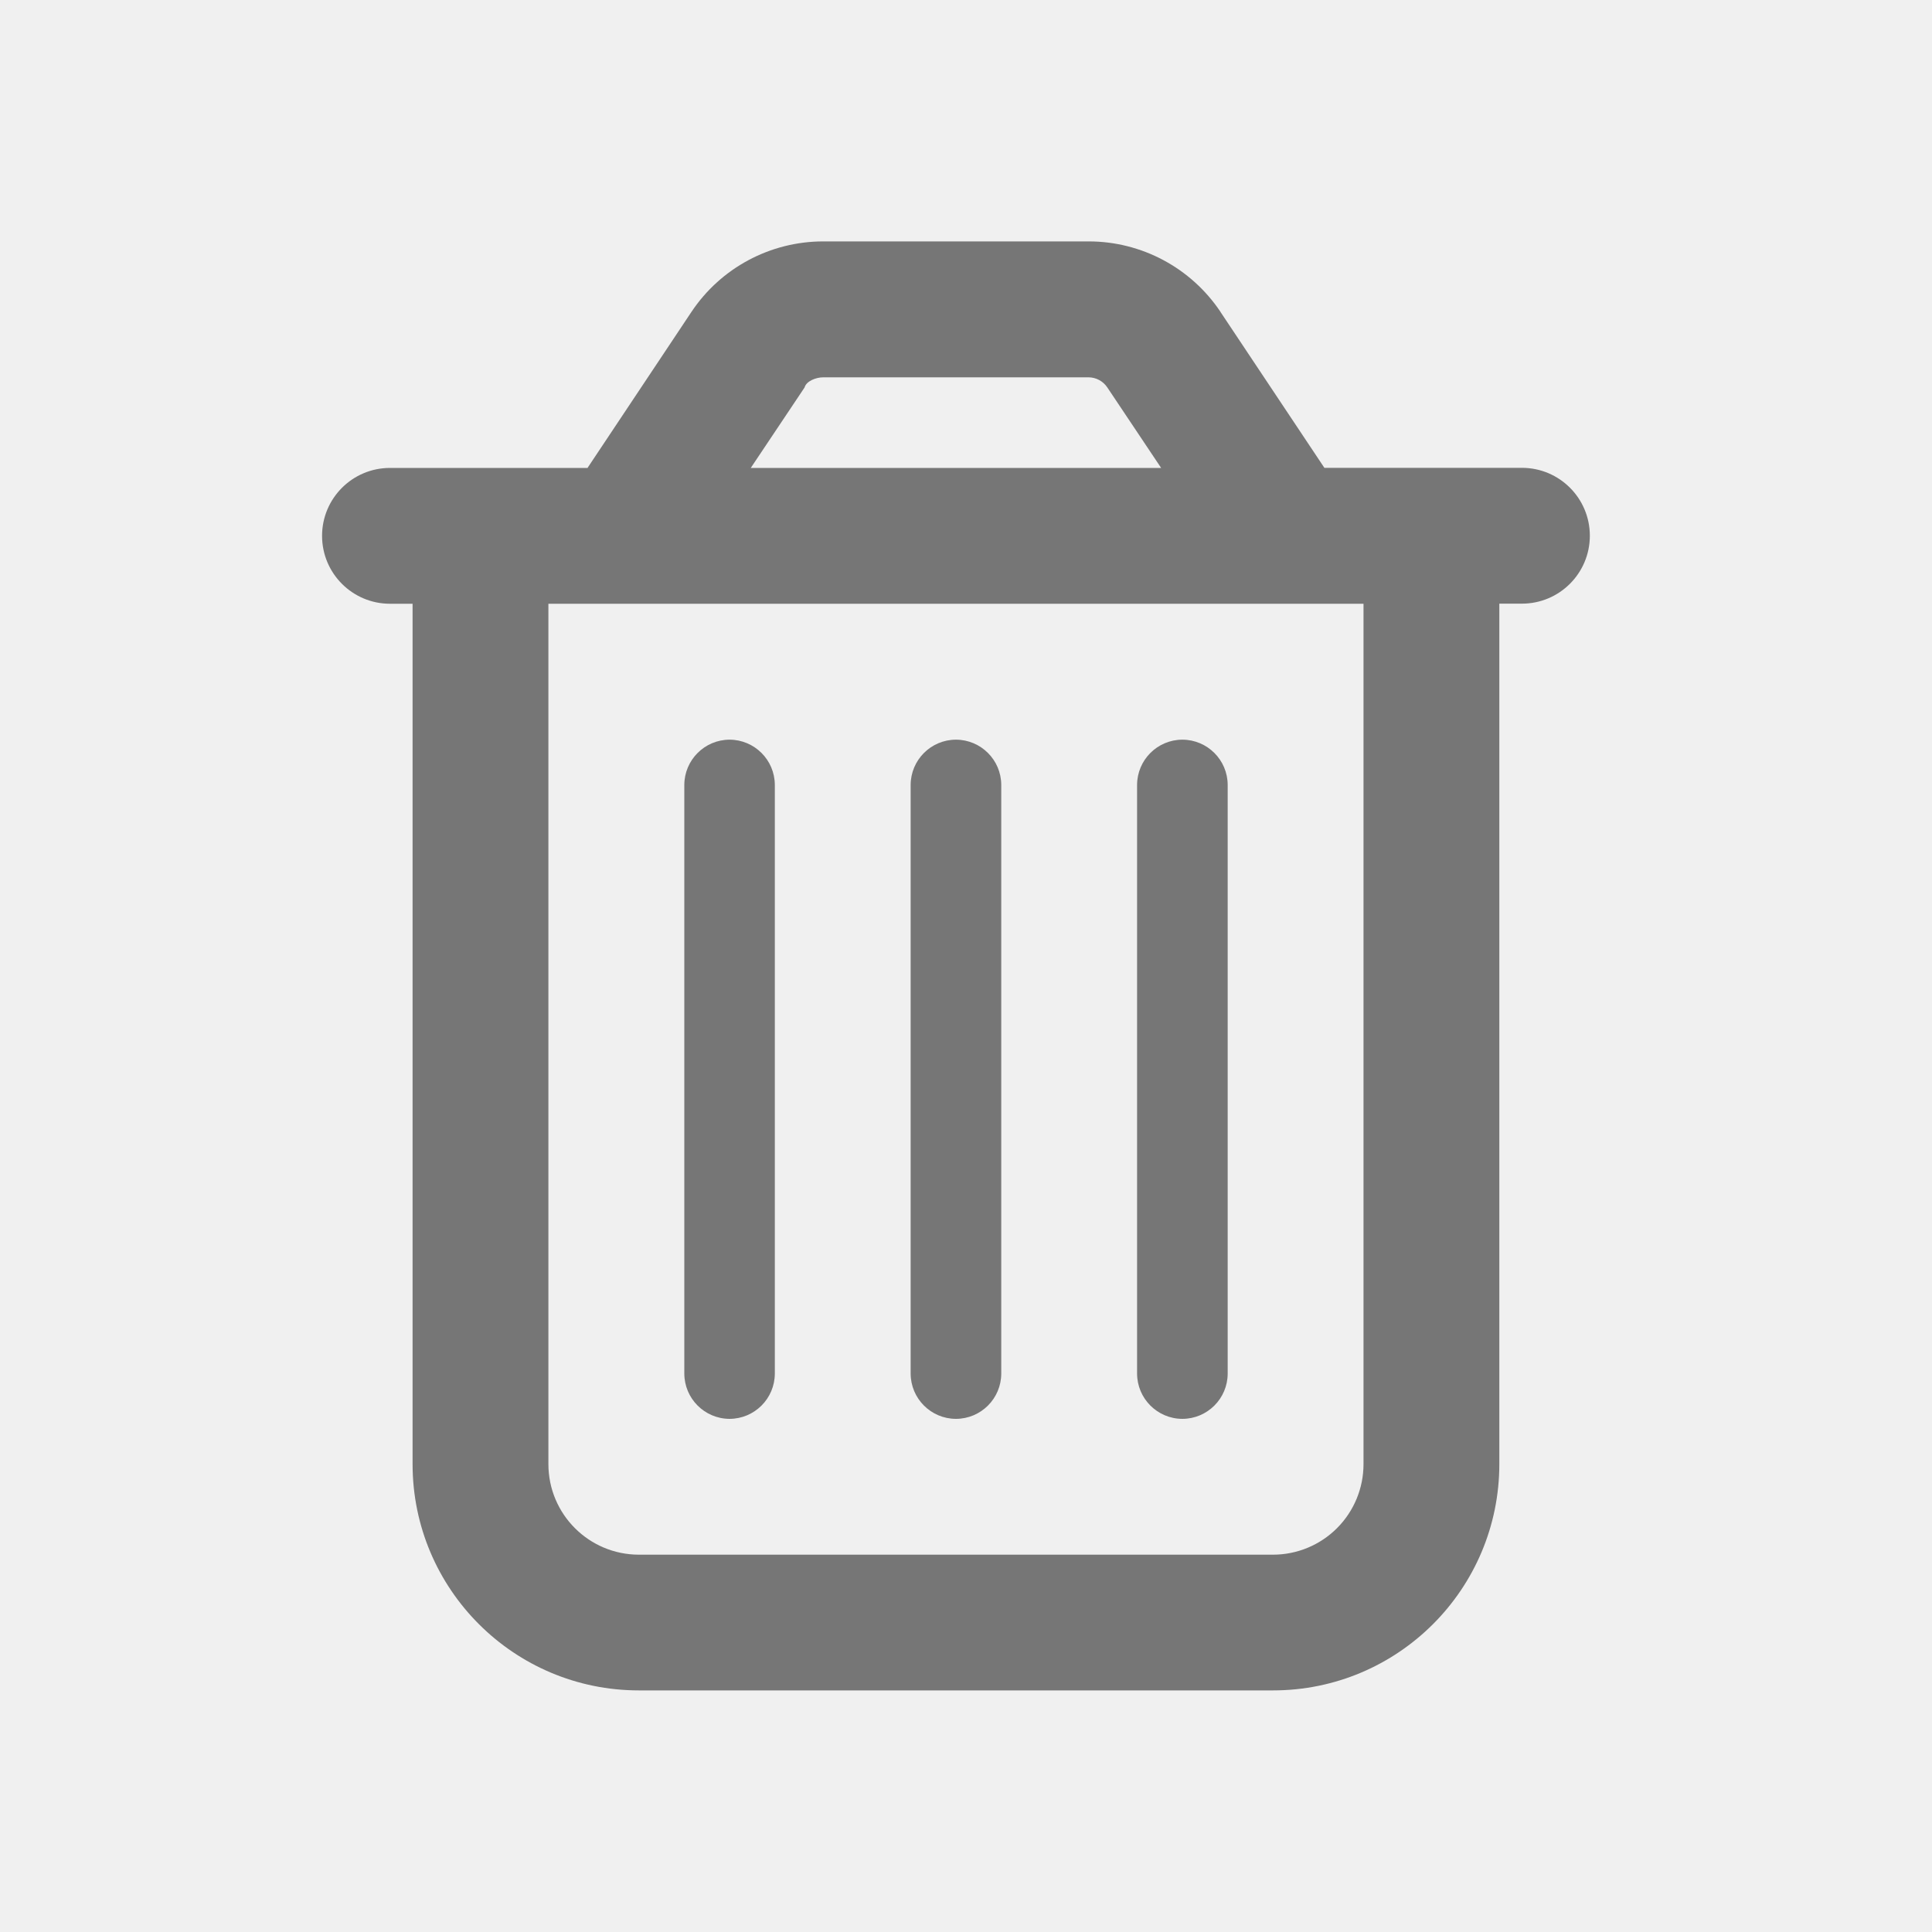
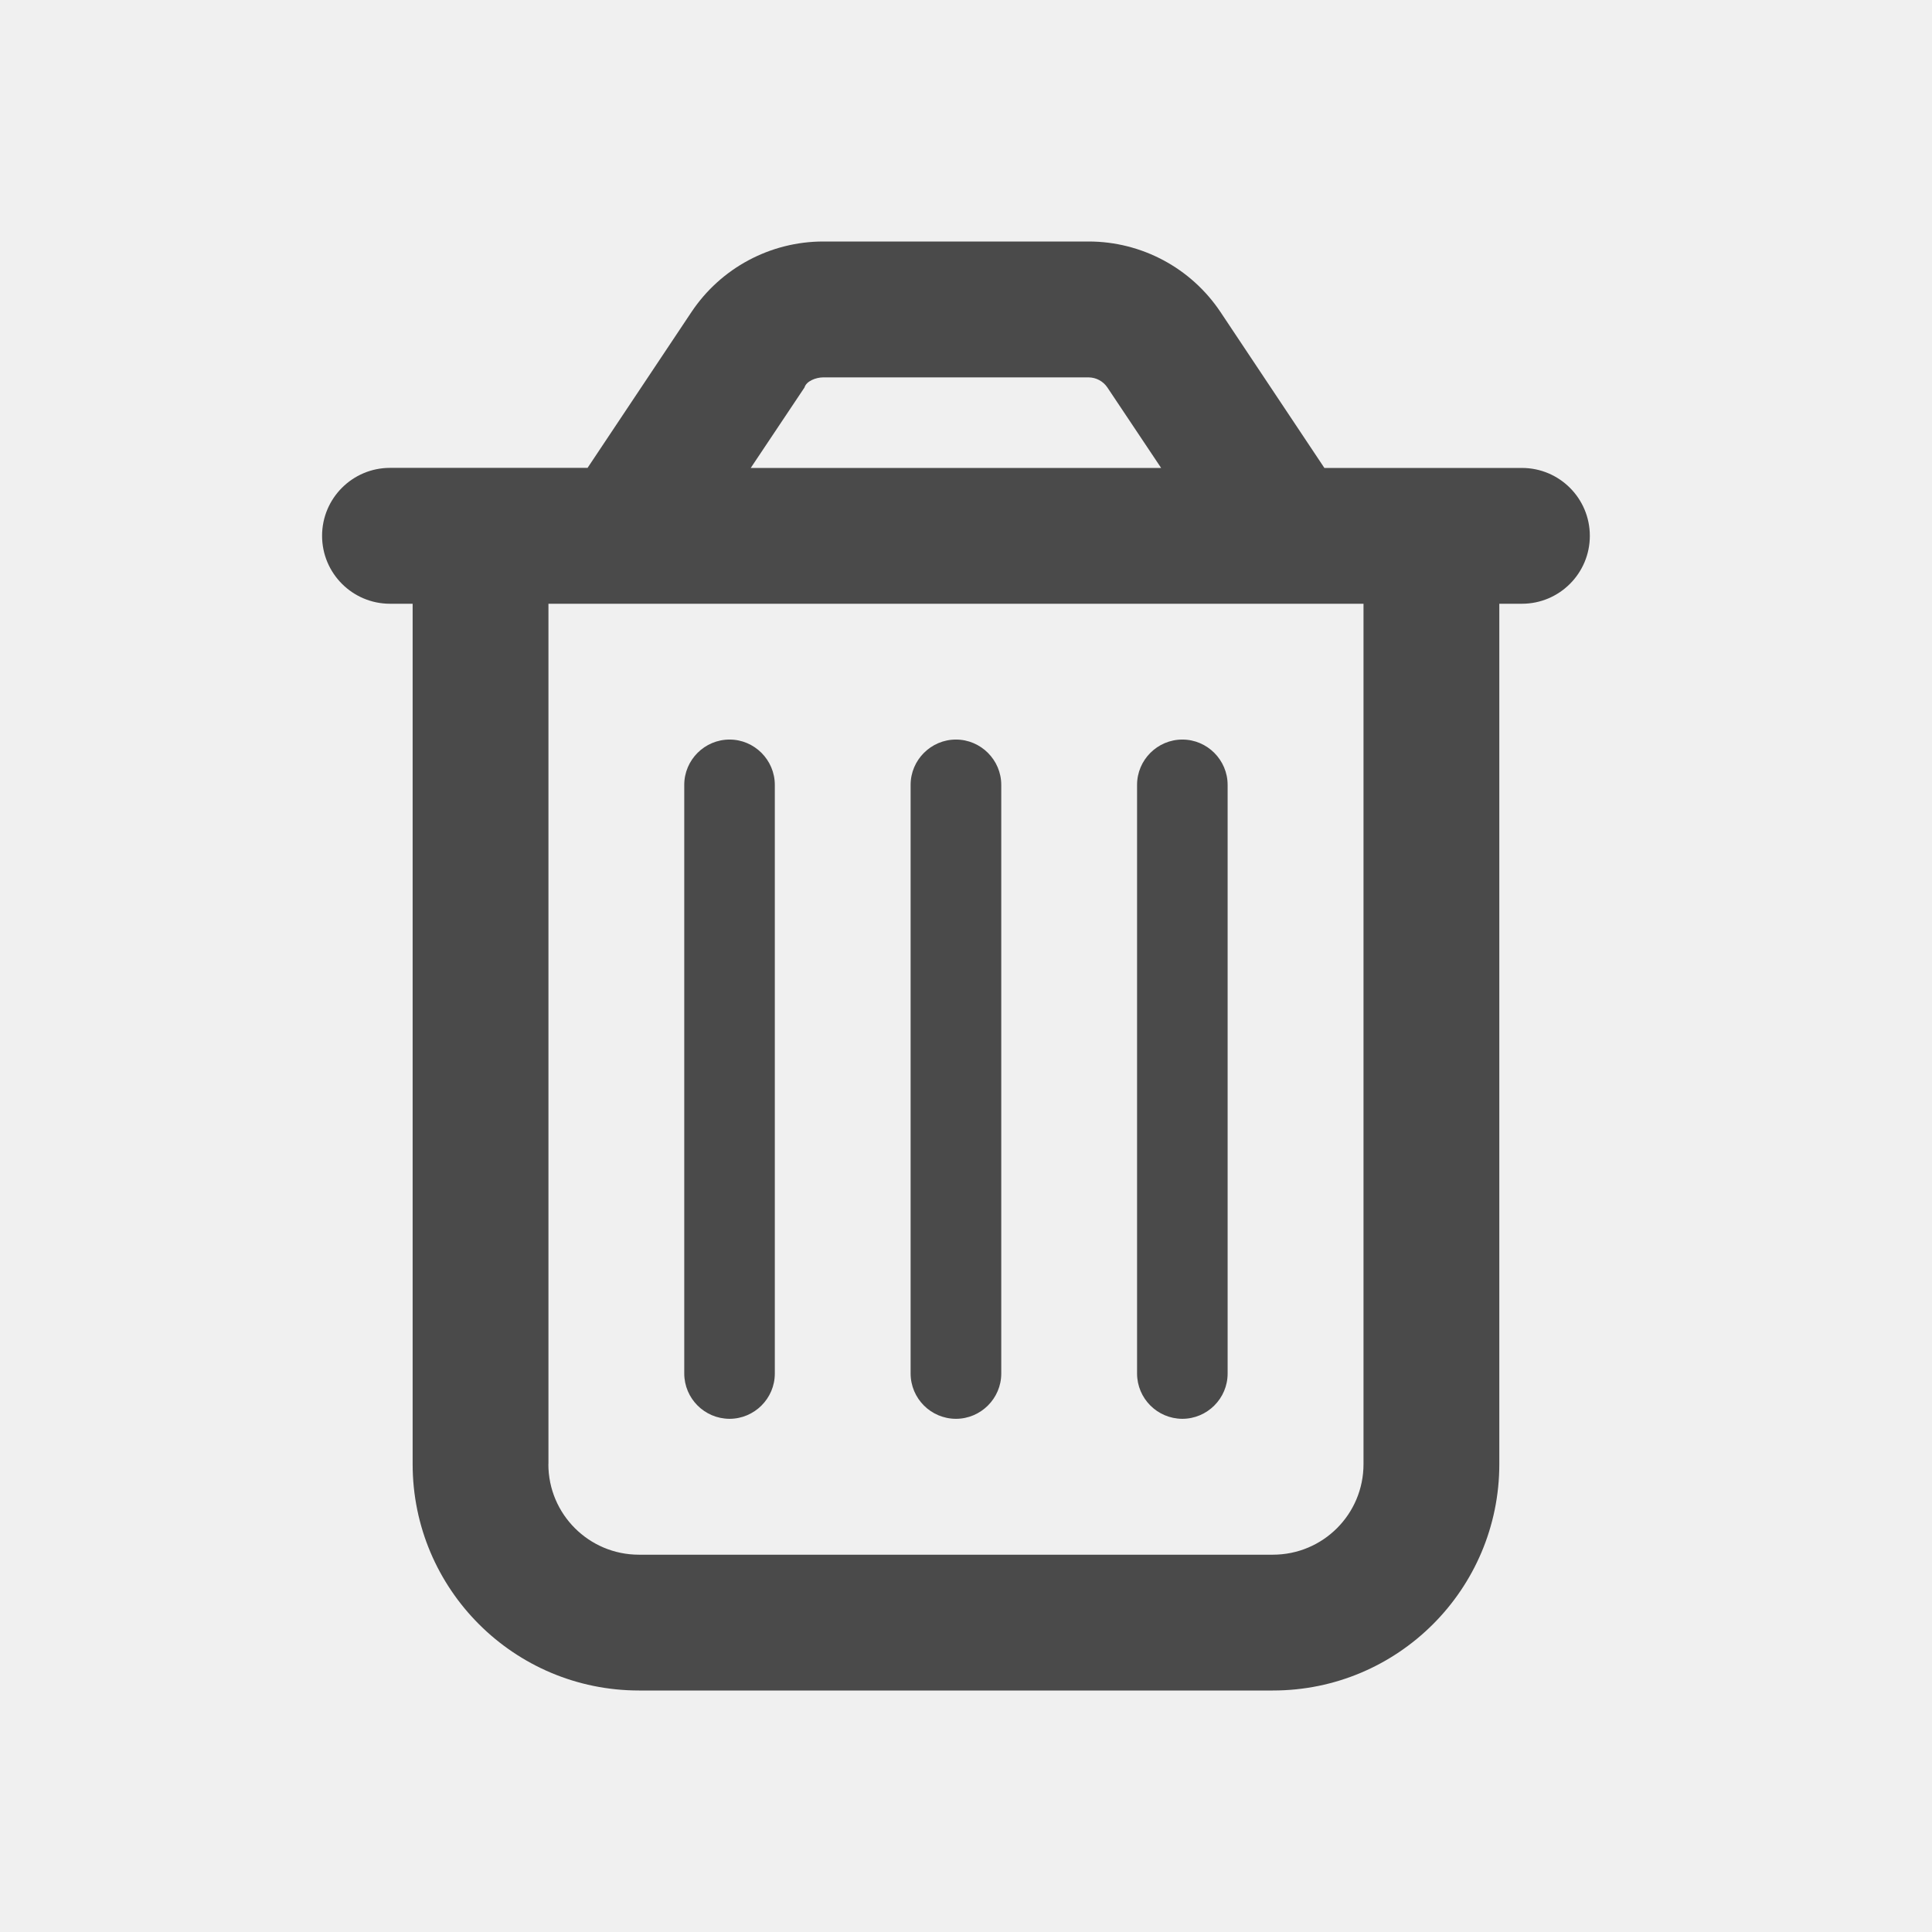
- <svg xmlns="http://www.w3.org/2000/svg" width="20" height="20" viewBox="0 0 20 20" fill="none">
-   <g clip-path="url(#bk6cdvc9ya)">
-     <path d="M8.021 14.219a.47.47 0 0 1-.469.469.47.47 0 0 1-.468-.47V8.126a.47.47 0 0 1 .468-.469.47.47 0 0 1 .469.469v6.094zm2.344 0a.47.47 0 0 1-.469.469.47.47 0 0 1-.469-.47V8.126a.47.47 0 0 1 .469-.469.47.47 0 0 1 .469.469v6.094zm2.344 0a.47.47 0 0 1-.47.469.47.47 0 0 1-.468-.47V8.126a.47.47 0 0 1 .469-.469.47.47 0 0 1 .469.469v6.094zM12.635 3.23l1.075 1.613h2.045a.702.702 0 1 1 0 1.406h-.234v8.906a2.343 2.343 0 0 1-2.344 2.344H6.615a2.343 2.343 0 0 1-2.344-2.344V6.25h-.234a.702.702 0 1 1 0-1.406h2.045L7.157 3.23c.304-.457.817-.731 1.365-.731h2.748c.548 0 1.06.274 1.365.73zM7.772 4.844h4.248l-.557-.833a.235.235 0 0 0-.193-.105H8.522c-.076 0-.176.04-.193.105l-.557.833zM5.677 15.156c0 .519.42.938.938.938h6.562a.937.937 0 0 0 .938-.938V6.25H5.677v8.906z" fill="#767676" />
+ <svg xmlns="http://www.w3.org/2000/svg" width="24" height="24" viewBox="0 0 24 24" fill="none">
+   <g clip-path="url(#4vilyal09a)">
+     <path d="M9.625 17.063c0 .309-.253.562-.563.562a.564.564 0 0 1-.562-.563V9.75c0-.31.253-.563.563-.563.309 0 .562.254.562.563v7.313zm2.813 0c0 .309-.254.562-.563.562a.564.564 0 0 1-.563-.563V9.75c0-.31.254-.563.563-.563.31 0 .563.254.563.563v7.313zm2.812 0c0 .309-.253.562-.563.562a.564.564 0 0 1-.562-.563V9.75c0-.31.253-.563.563-.563.309 0 .562.254.562.563v7.313zm-.088-13.186 1.29 1.936h2.454a.843.843 0 1 1 0 1.687h-.281v10.688A2.812 2.812 0 0 1 15.812 21H7.939a2.812 2.812 0 0 1-2.813-2.813V7.5h-.281a.843.843 0 1 1 0-1.688h2.454l1.29-1.935A1.97 1.97 0 0 1 10.226 3h3.298a1.97 1.97 0 0 1 1.638.877zM9.326 5.813h5.098l-.668-1a.283.283 0 0 0-.232-.125h-3.298c-.091 0-.21.047-.232.125l-.668 1zM6.812 18.188c0 .622.504 1.125 1.125 1.125h7.875c.623 0 1.126-.503 1.126-1.125V7.5H6.813v10.688z" fill="#4A4A4A" />
  </g>
  <defs>
-     <clipPath id="bk6cdvc9ya">
-       <path fill="#fff" d="M0 0h20v20H0z" />
+     <clipPath id="4vilyal09a">
+       <path fill="#fff" d="M0 0h24v24H0z" />
    </clipPath>
  </defs>
</svg>
